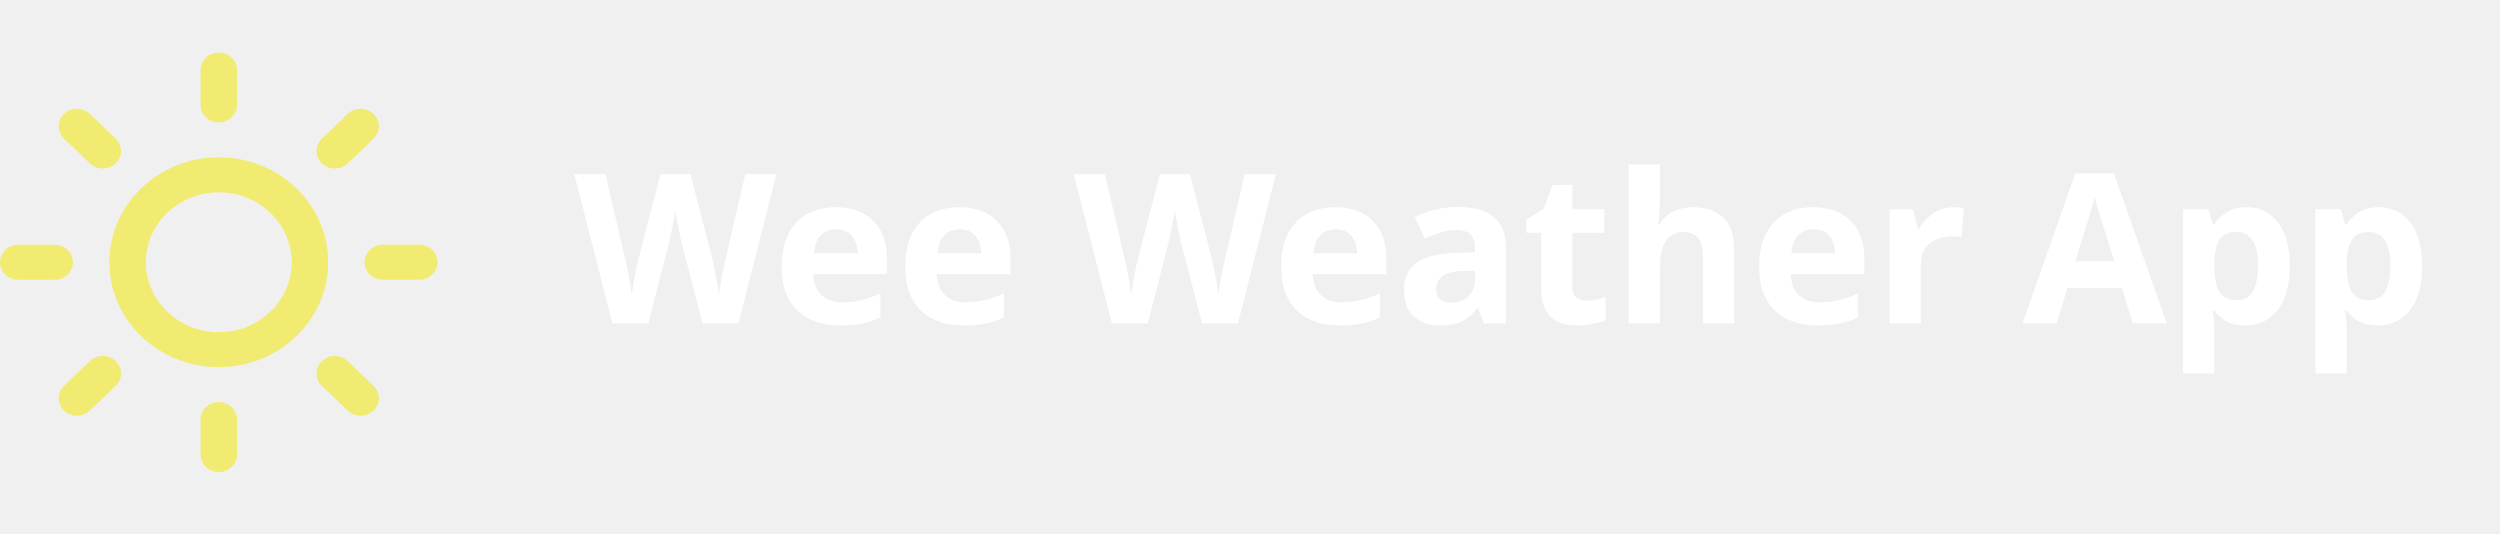
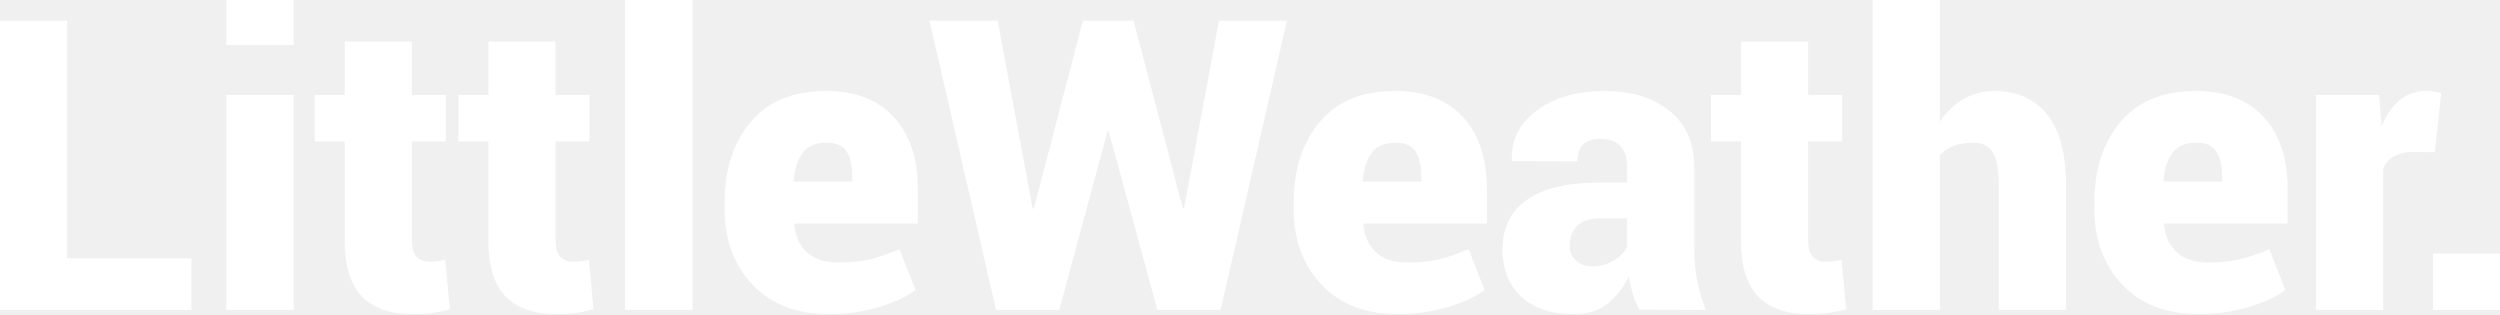
- <svg xmlns="http://www.w3.org/2000/svg" width="286px" height="61px" viewBox="0 0 286 61" version="1.1">
-   <defs />
-   <g id="Page-1" stroke="none" stroke-width="1" fill="none" fill-rule="evenodd">
-     <g id="logo">
-       <text id="Wee-Weather-App" font-family="Cooper Black" font-size="23.918" font-weight="686" line-spacing="29" fill="#FFFFFF">
-         <tspan x="65.7" y="37">Wee Weather App</tspan>
-       </text>
-       <path d="M47.968,31.999 L43.799,31.999 C42.647,31.999 41.713,31.104 41.713,30 C41.713,28.896 42.647,28 43.799,28 L47.968,28 C49.121,28 50.054,28.896 50.054,30 C50.054,31.104 49.122,31.999 47.968,31.999 L47.968,31.999 Z M39.777,18.688 C38.962,19.469 37.64,19.469 36.827,18.688 C36.013,17.907 36.013,16.641 36.827,15.86 L39.777,13.032 C40.589,12.251 41.911,12.251 42.726,13.032 C43.538,13.813 43.538,15.079 42.726,15.86 L39.777,18.688 L39.777,18.688 Z M25.03,41.998 C18.119,41.998 12.515,36.626 12.515,30 C12.515,23.373 18.118,18.001 25.03,18.001 C31.941,18.001 37.542,23.373 37.542,30 C37.542,36.626 31.941,41.998 25.03,41.998 L25.03,41.998 Z M25.03,22.001 C20.422,22.001 16.687,25.582 16.687,30 C16.687,34.417 20.423,37.999 25.03,37.999 C29.636,37.999 33.37,34.417 33.37,30 C33.37,25.582 29.637,22.001 25.03,22.001 L25.03,22.001 Z M25.03,14.002 C23.877,14.002 22.944,13.106 22.944,12.002 L22.944,8.003 C22.944,6.899 23.877,6.003 25.03,6.003 C26.181,6.003 27.115,6.899 27.115,8.003 L27.115,12.002 C27.115,13.106 26.18,14.002 25.03,14.002 L25.03,14.002 Z M10.283,18.688 L7.333,15.86 C6.519,15.079 6.519,13.813 7.333,13.032 C8.148,12.251 9.468,12.251 10.283,13.032 L13.232,15.86 C14.046,16.641 14.046,17.907 13.232,18.688 C12.417,19.469 11.097,19.469 10.283,18.688 L10.283,18.688 Z M8.345,30 C8.345,31.104 7.411,31.999 6.259,31.999 L2.088,31.999 C0.936,31.999 0.003,31.104 0.003,30 C0.003,28.896 0.938,28 2.088,28 L6.259,28 C7.412,28 8.345,28.896 8.345,30 L8.345,30 Z M10.283,41.312 C11.097,40.532 12.417,40.532 13.232,41.312 C14.046,42.093 14.046,43.36 13.232,44.14 L10.283,46.968 C9.468,47.749 8.148,47.749 7.333,46.968 C6.519,46.188 6.519,44.921 7.333,44.14 L10.283,41.312 L10.283,41.312 Z M25.03,45.998 C26.181,45.998 27.115,46.893 27.115,47.997 L27.115,51.997 C27.115,53.101 26.181,53.997 25.03,53.997 C23.877,53.997 22.944,53.101 22.944,51.997 L22.944,47.997 C22.944,46.893 23.877,45.998 25.03,45.998 L25.03,45.998 Z M39.777,41.312 L42.726,44.14 C43.538,44.921 43.538,46.188 42.726,46.968 C41.911,47.749 40.589,47.749 39.777,46.968 L36.827,44.14 C36.013,43.36 36.013,42.093 36.827,41.312 C37.64,40.531 38.961,40.531 39.777,41.312 L39.777,41.312 Z" id="Shape" fill="#F1EB71" />
-     </g>
+ <svg xmlns="http://www.w3.org/2000/svg" version="1.1" id="Layer_1" x="0px" y="0px" width="429.081px" height="53.914px" viewBox="0 0 429.081 53.914" enable-background="new 0 0 429.081 53.914" xml:space="preserve">
+   <g>
+     <path fill="#FFFFFF" d="M11.526,44.333H32.84v8.864H0V3.545h11.526V44.333z" />
+     <path fill="#FFFFFF" d="M50.404,7.74H38.843V0h11.562V7.74z M50.404,53.198H38.843V16.301h11.562V53.198z" />
+     <path fill="#FFFFFF" d="M70.695,7.125v9.177h5.832v7.979h-5.832v16.916c0,1.317,0.268,2.266,0.802,2.847   c0.533,0.581,1.255,0.867,2.165,0.867c0.592,0,1.063-0.021,1.417-0.067c0.352-0.046,0.8-0.135,1.346-0.273l0.785,8.527   c-1.16,0.295-2.207,0.505-3.138,0.632c-0.933,0.122-2.036,0.185-3.308,0.185c-3.799,0-6.679-1.011-8.646-3.031   c-1.966-2.026-2.949-5.23-2.949-9.618V24.281h-5.15v-7.979h5.15V7.125H70.695z" />
+     <path fill="#FFFFFF" d="M95.351,7.125v9.177h5.833v7.979h-5.833v16.916c0,1.317,0.268,2.266,0.803,2.847   c0.532,0.581,1.255,0.867,2.164,0.867c0.592,0,1.063-0.021,1.417-0.067c0.352-0.046,0.801-0.135,1.346-0.273l0.785,8.527   c-1.16,0.295-2.206,0.505-3.137,0.632c-0.933,0.122-2.036,0.185-3.308,0.185c-3.799,0-6.68-1.011-8.646-3.031   c-1.967-2.026-2.95-5.23-2.95-9.618V24.281h-5.15v-7.979h5.15V7.125H95.351z" />
+     <path fill="#FFFFFF" d="M118.849,53.198h-11.562V0h11.562V53.198z" />
+     <path fill="#FFFFFF" d="M142.276,53.914c-5.592,0-9.974-1.692-13.146-5.078c-3.171-3.39-4.756-7.673-4.756-12.856v-1.297   c0-5.639,1.494-10.232,4.484-13.778s7.314-5.311,12.977-5.285c4.979,0,8.837,1.486,11.578,4.468   c2.739,2.978,4.107,7.058,4.107,12.242v6.034h-21.144l-0.067,0.206c0.182,1.933,0.897,3.495,2.147,4.691   c1.251,1.191,3.047,1.789,5.389,1.789c2.206,0,4.042-0.181,5.508-0.547c1.468-0.362,3.144-0.943,5.03-1.739l2.762,7.024   c-1.592,1.162-3.729,2.139-6.411,2.935S145.233,53.914,142.276,53.914z M141.835,24.483c-1.843,0-3.201,0.585-4.076,1.756   c-0.876,1.175-1.382,2.759-1.517,4.759l0.067,0.173h9.957v-0.889c0-1.908-0.335-3.353-1.004-4.329   C144.591,24.975,143.447,24.483,141.835,24.483z" />
+     <path fill="#FFFFFF" d="M203.013,35.739h0.204l6.003-32.193h11.663l-11.39,49.652h-10.845l-8.355-30.656h-0.204l-8.287,30.656   h-10.846L159.531,3.545h11.698l6.003,32.228l0.204,0.033l8.423-32.261h8.695L203.013,35.739z" />
+     <path fill="#FFFFFF" d="M239.946,53.914c-5.593,0-9.975-1.692-13.147-5.078c-3.171-3.39-4.756-7.673-4.756-12.856v-1.297   c0-5.639,1.494-10.232,4.484-13.778s7.316-5.311,12.977-5.285c4.978,0,8.835,1.486,11.58,4.468   c2.737,2.978,4.105,7.058,4.105,12.242v6.034h-21.144l-0.067,0.206c0.182,1.933,0.897,3.495,2.147,4.691   c1.251,1.191,3.049,1.789,5.391,1.789c2.207,0,4.043-0.181,5.508-0.547c1.466-0.362,3.142-0.943,5.028-1.739l2.763,7.024   c-1.592,1.162-3.731,2.139-6.409,2.935C245.72,53.518,242.902,53.914,239.946,53.914z M239.504,24.483   c-1.845,0-3.2,0.585-4.076,1.756c-0.876,1.175-1.382,2.759-1.517,4.759l0.067,0.173h9.955v-0.889c0-1.908-0.333-3.353-1.002-4.329   C242.258,24.975,241.116,24.483,239.504,24.483z" />
+     <path fill="#FFFFFF" d="M281.383,53.165c-0.434-0.771-0.805-1.646-1.107-2.624c-0.308-0.977-0.539-2-0.699-3.069   c-1.002,1.954-2.231,3.516-3.702,4.687c-1.465,1.171-3.381,1.756-5.748,1.756c-3.865,0-6.872-0.993-9.02-2.981   c-2.147-1.991-3.222-4.699-3.222-8.136c0-3.659,1.377-6.484,4.127-8.473c2.75-1.991,6.923-2.985,12.516-2.985h4.741v-2.623   c0-1.571-0.375-2.775-1.124-3.617c-0.75-0.843-1.903-1.26-3.444-1.26c-1.344,0-2.338,0.312-2.986,0.936   c-0.648,0.627-0.973,1.6-0.973,2.918l-11.185-0.034l-0.067-0.206c-0.16-3.364,1.246-6.178,4.211-8.439   c2.965-2.265,6.881-3.394,11.749-3.394c4.569,0,8.271,1.137,11.101,3.411c2.83,2.273,4.244,5.524,4.244,9.753v13.913   c0,1.954,0.165,3.773,0.497,5.457c0.329,1.681,0.821,3.365,1.482,5.045L281.383,53.165z M273.268,45.698   c1.407,0,2.653-0.332,3.731-0.989c1.078-0.661,1.836-1.444,2.27-2.354v-4.877h-4.637c-1.844,0-3.175,0.442-3.991,1.331   c-0.817,0.884-1.229,2.013-1.229,3.373c0,1.049,0.361,1.895,1.077,2.543S272.131,45.698,273.268,45.698z" />
+     <path fill="#FFFFFF" d="M310.334,7.125v9.177h5.832v7.979h-5.832v16.916c0,1.317,0.27,2.266,0.8,2.847   c0.535,0.581,1.255,0.867,2.164,0.867c0.594,0,1.065-0.021,1.42-0.067c0.35-0.046,0.8-0.135,1.343-0.273l0.788,8.527   c-1.158,0.295-2.207,0.505-3.138,0.632c-0.935,0.122-2.038,0.185-3.31,0.185c-3.799,0-6.679-1.011-8.642-3.031   c-1.971-2.026-2.952-5.23-2.952-9.618V24.281h-5.149v-7.979h5.149V7.125H310.334z" />
+     <path fill="#FFFFFF" d="M332.947,20.87c1.111-1.659,2.472-2.952,4.076-3.87c1.6-0.922,3.368-1.381,5.302-1.381   c3.819,0,6.817,1.331,9.003,3.987c2.182,2.662,3.272,6.789,3.272,12.381v21.211h-11.526V31.919c0-2.821-0.366-4.763-1.091-5.832   c-0.729-1.069-1.831-1.604-3.31-1.604c-1.297,0-2.417,0.189-3.377,0.564c-0.952,0.375-1.735,0.905-2.35,1.588v26.562h-11.53V0   h11.53V20.87z" />
+     <path fill="#FFFFFF" d="M377.382,53.914c-5.592,0-9.976-1.692-13.146-5.078c-3.176-3.39-4.759-7.673-4.759-12.856v-1.297   c0-5.639,1.495-10.232,4.485-13.778c2.989-3.546,7.314-5.311,12.974-5.285c4.981,0,8.839,1.486,11.58,4.468   c2.737,2.978,4.11,7.058,4.11,12.242v6.034h-21.147l-0.067,0.206c0.185,1.933,0.9,3.495,2.147,4.691   c1.255,1.191,3.049,1.789,5.39,1.789c2.207,0,4.043-0.181,5.508-0.547c1.466-0.362,3.142-0.943,5.028-1.739l2.763,7.024   c-1.592,1.162-3.727,2.139-6.409,2.935S380.338,53.914,377.382,53.914z M376.936,24.483c-1.84,0-3.2,0.585-4.076,1.756   c-0.876,1.175-1.381,2.759-1.516,4.759l0.067,0.173h9.959v-0.889c0-1.908-0.333-3.353-1.007-4.329   C379.694,24.975,378.553,24.483,376.936,24.483z" />
+     <path fill="#FFFFFF" d="M417.896,26.121l-3.752-0.033c-1.318,0-2.4,0.244-3.242,0.732c-0.839,0.488-1.466,1.18-1.874,2.063v24.314   h-11.525V16.301h10.843l0.409,5.419c0.774-1.929,1.798-3.432,3.073-4.501c1.272-1.065,2.759-1.601,4.464-1.601   c0.522,0,0.99,0.034,1.398,0.101c0.412,0.068,0.842,0.173,1.297,0.308L417.896,26.121z" />
+     <path fill="#FFFFFF" d="M429.081,53.198h-11.492v-9.686h11.492V53.198z" />
  </g>
</svg>
